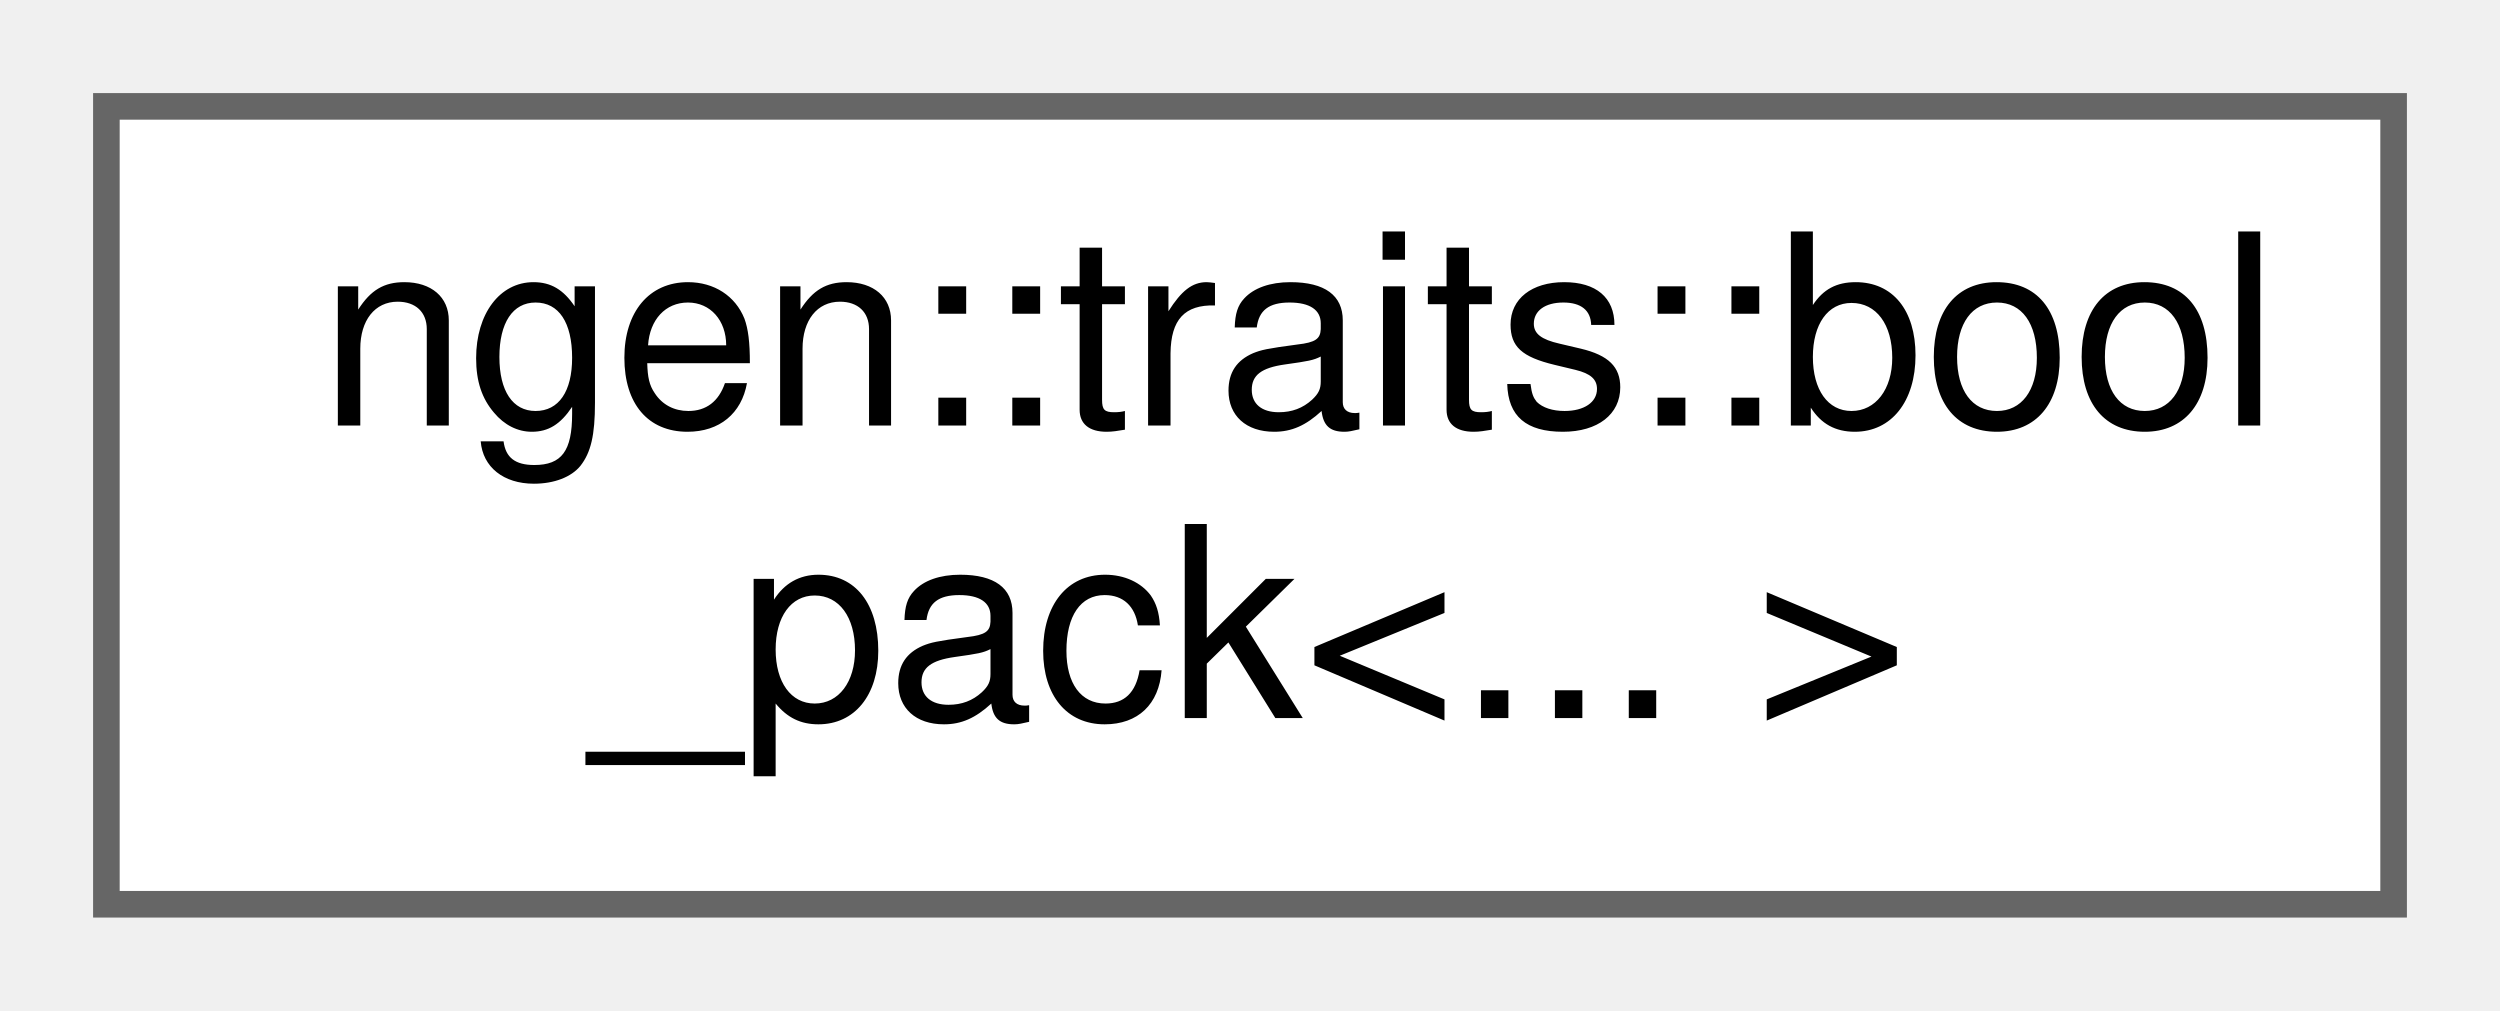
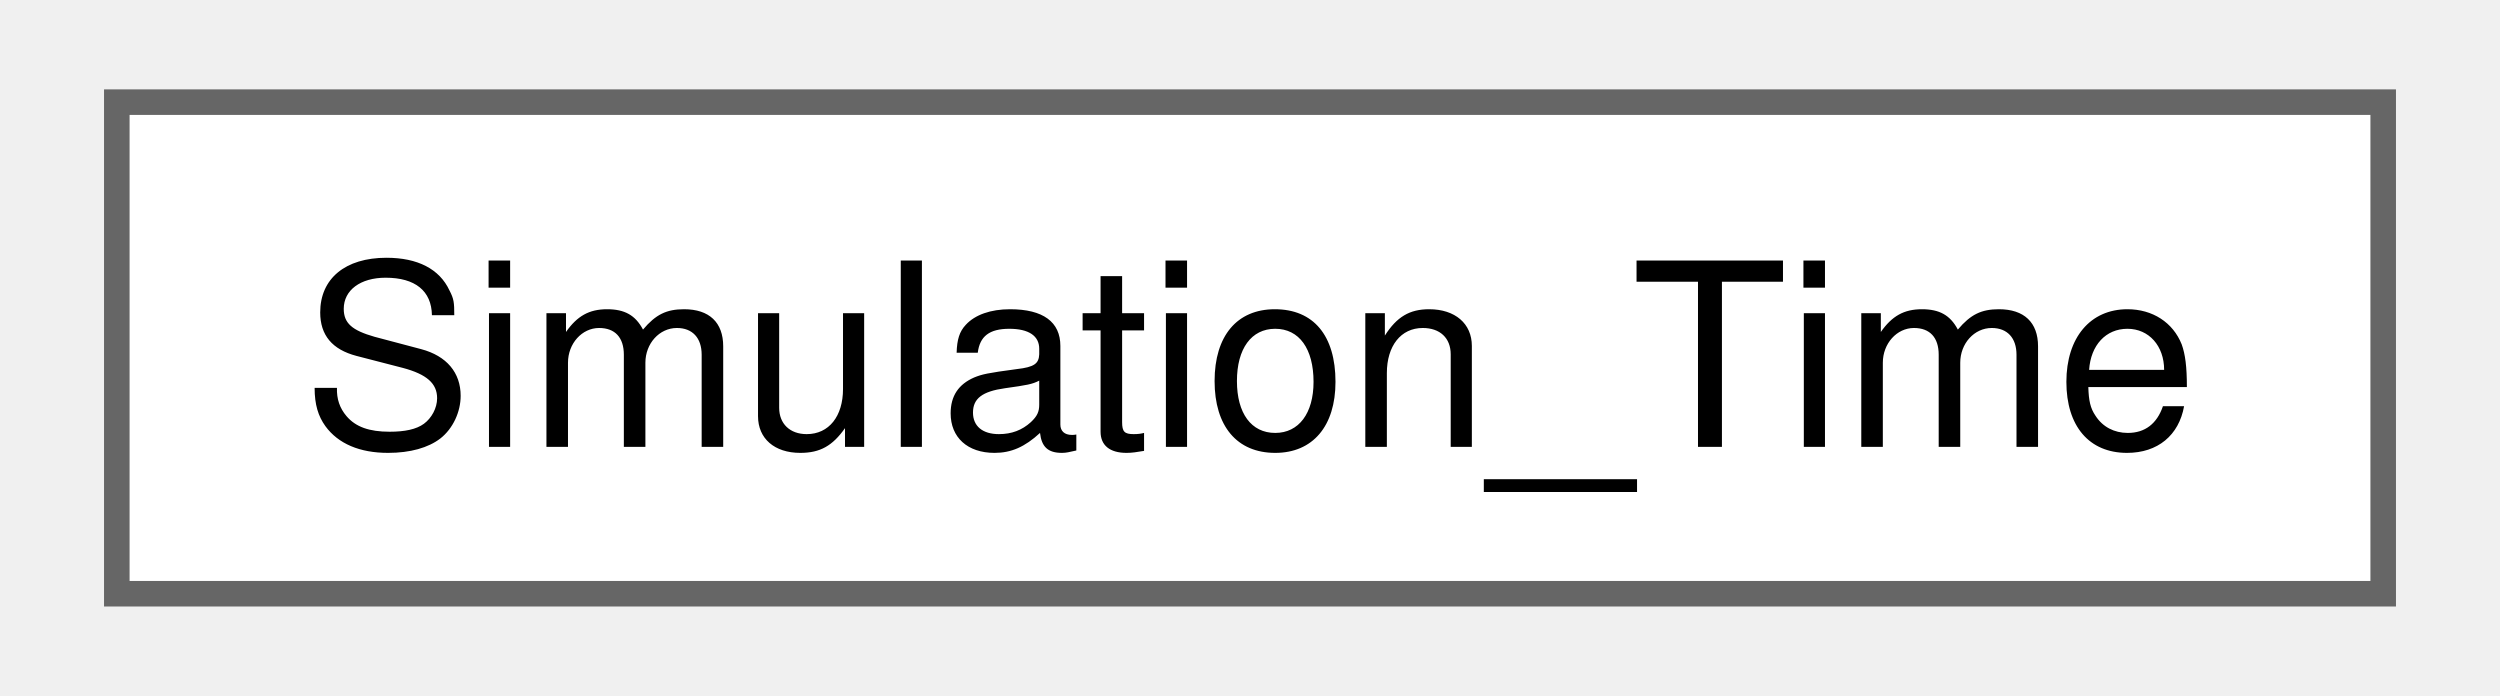
- <svg xmlns="http://www.w3.org/2000/svg" xmlns:xlink="http://www.w3.org/1999/xlink" width="94pt" height="38pt" viewBox="0.00 0.00 94.00 38.00">
-   <g id="graph0" class="graph" transform="scale(1 1) rotate(0) translate(4 34)">
-     <g id="node1" class="node">
-       <g id="a_node1">
-         <a xlink:href="structngen_1_1traits_1_1bool__pack.html" target="_top" xlink:title=" ">
-           <polygon fill="white" stroke="#666666" points="86,-30 0,-30 0,0 86,0 86,-30" />
-           <text text-anchor="start" x="8" y="-18" font-family="Helvetica,sans-Serif" font-size="10.00">ngen::traits::bool</text>
-           <text text-anchor="middle" x="43" y="-7" font-family="Helvetica,sans-Serif" font-size="10.00">_pack&lt;... &gt;</text>
+ <svg xmlns="http://www.w3.org/2000/svg" xmlns:xlink="http://www.w3.org/1999/xlink" width="97pt" height="27pt" viewBox="0.00 0.00 96.75 27.25">
+   <g id="graph0" class="graph" transform="scale(1 1) rotate(0) translate(4 23.25)">
+     <g id="Node000000" class="node">
+       <g id="a_Node000000">
+         <a xlink:href="class_simulation___time.html" target="_top" xlink:title="Simulation Time class providing time-series variables and methods to the model.">
+           <polygon fill="white" stroke="#666666" points="88.75,-19.25 0,-19.25 0,0 88.75,0 88.75,-19.25" />
+           <text text-anchor="middle" x="44.38" y="-5.75" font-family="Helvetica,sans-Serif" font-size="10.00">Simulation_Time</text>
        </a>
      </g>
    </g>
  </g>
</svg>
